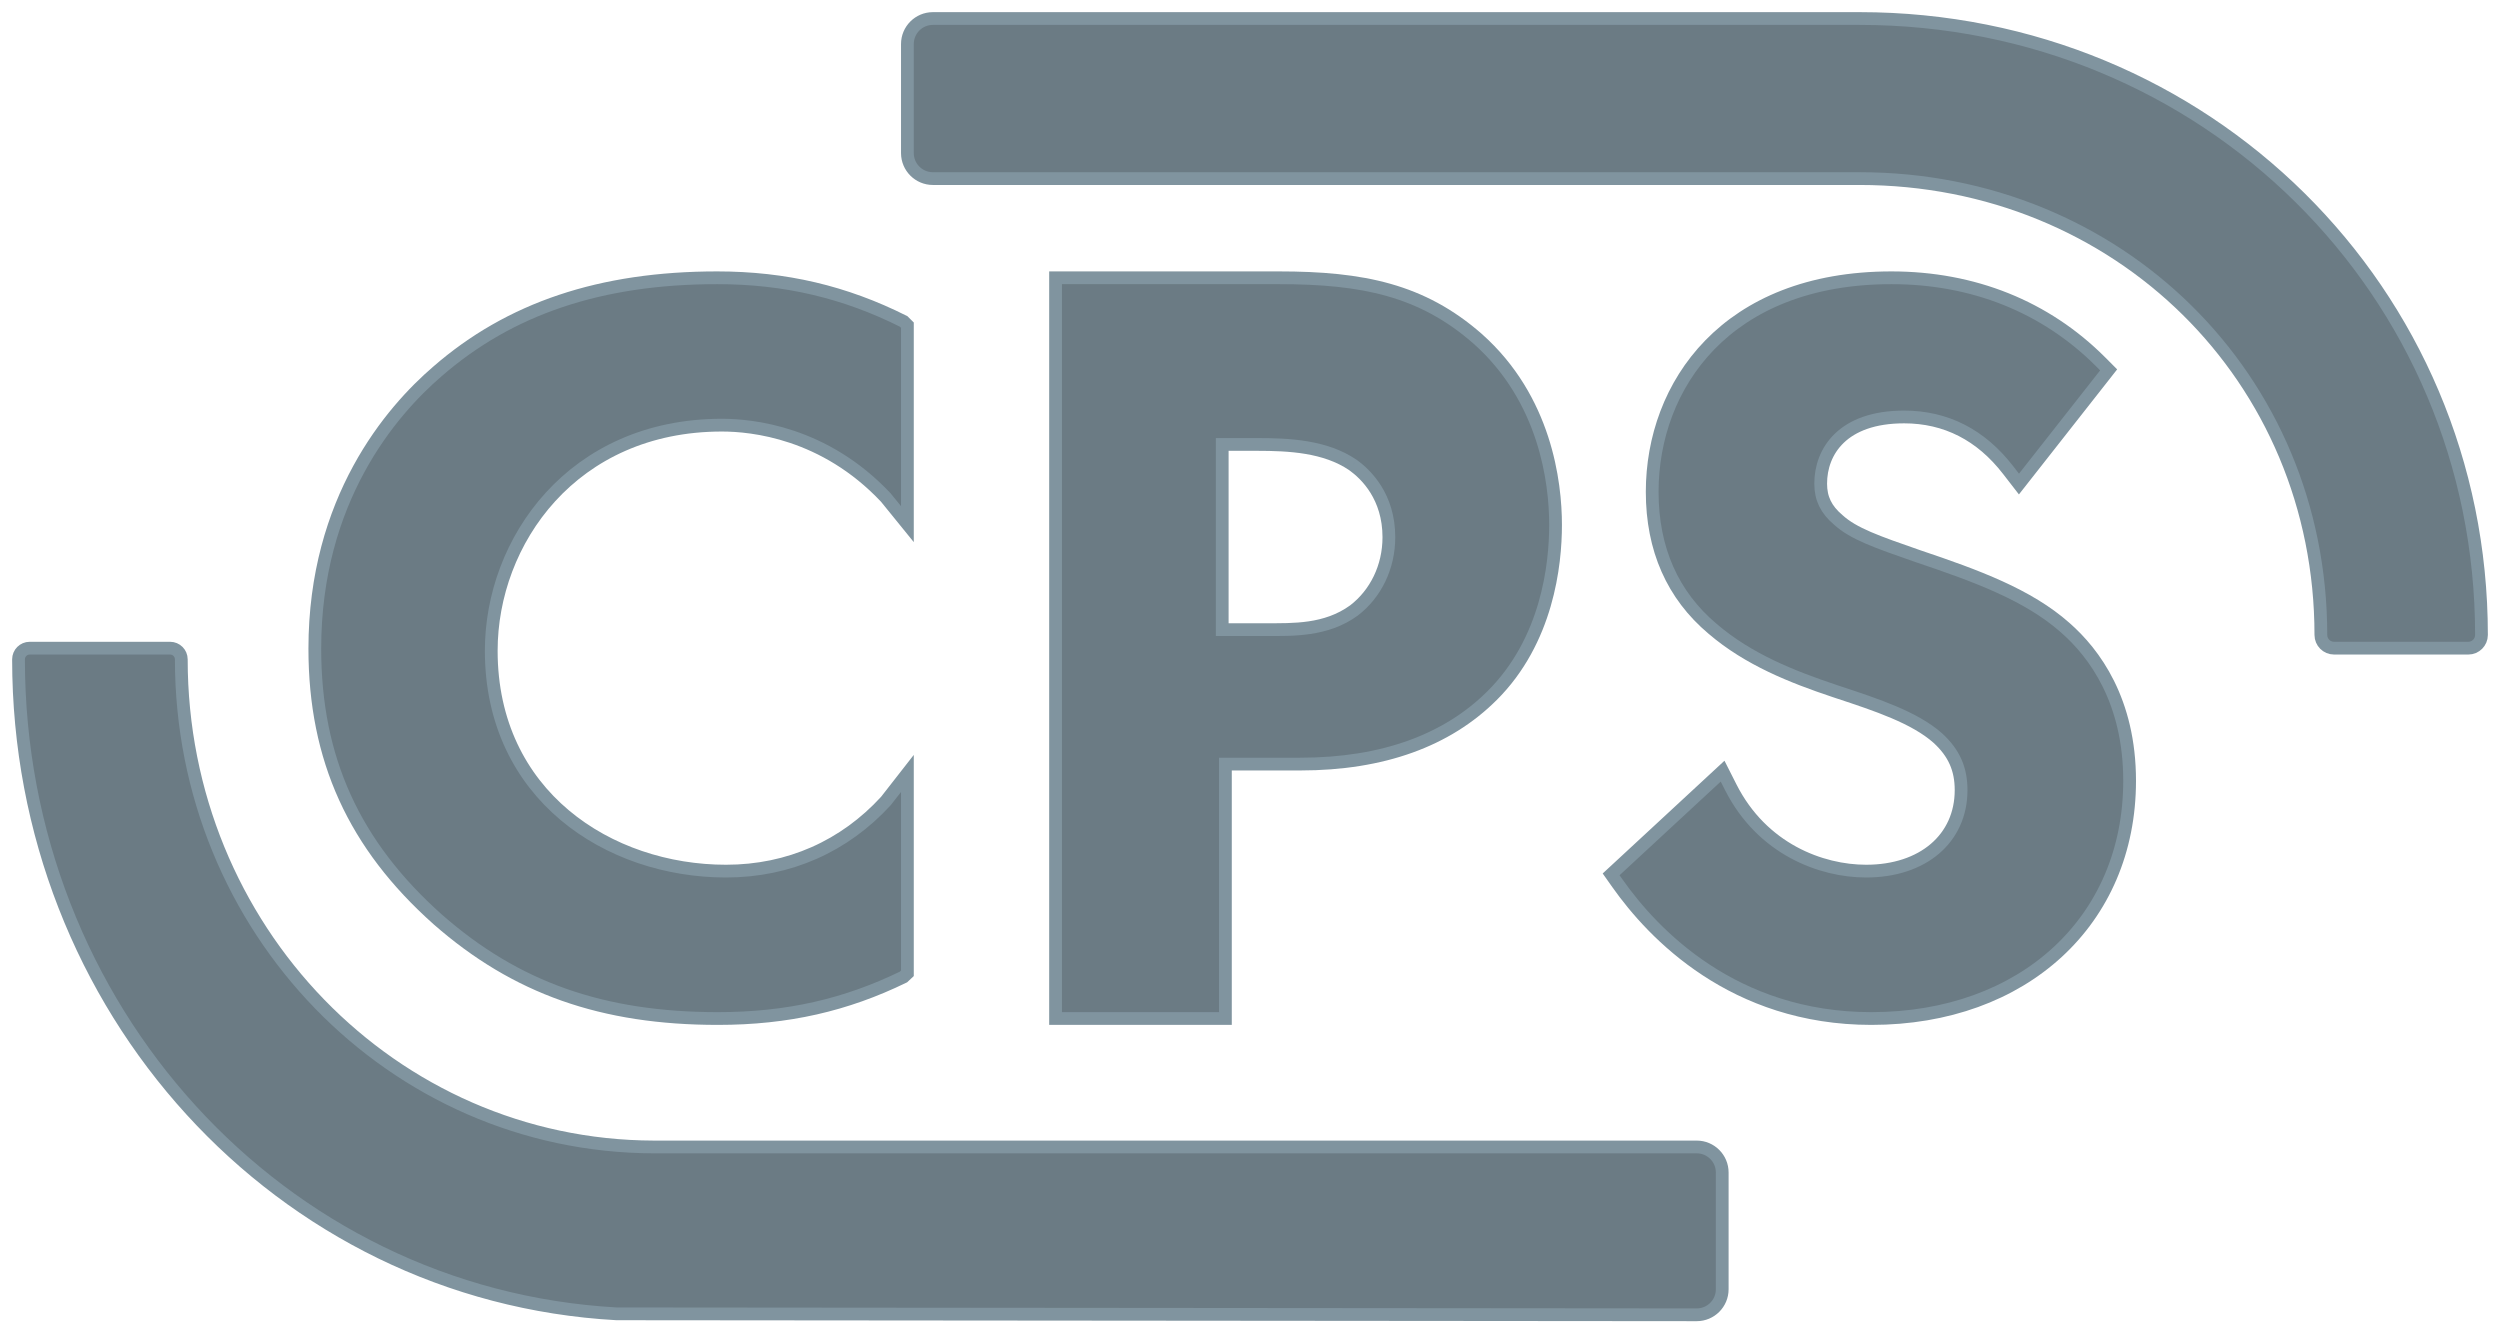
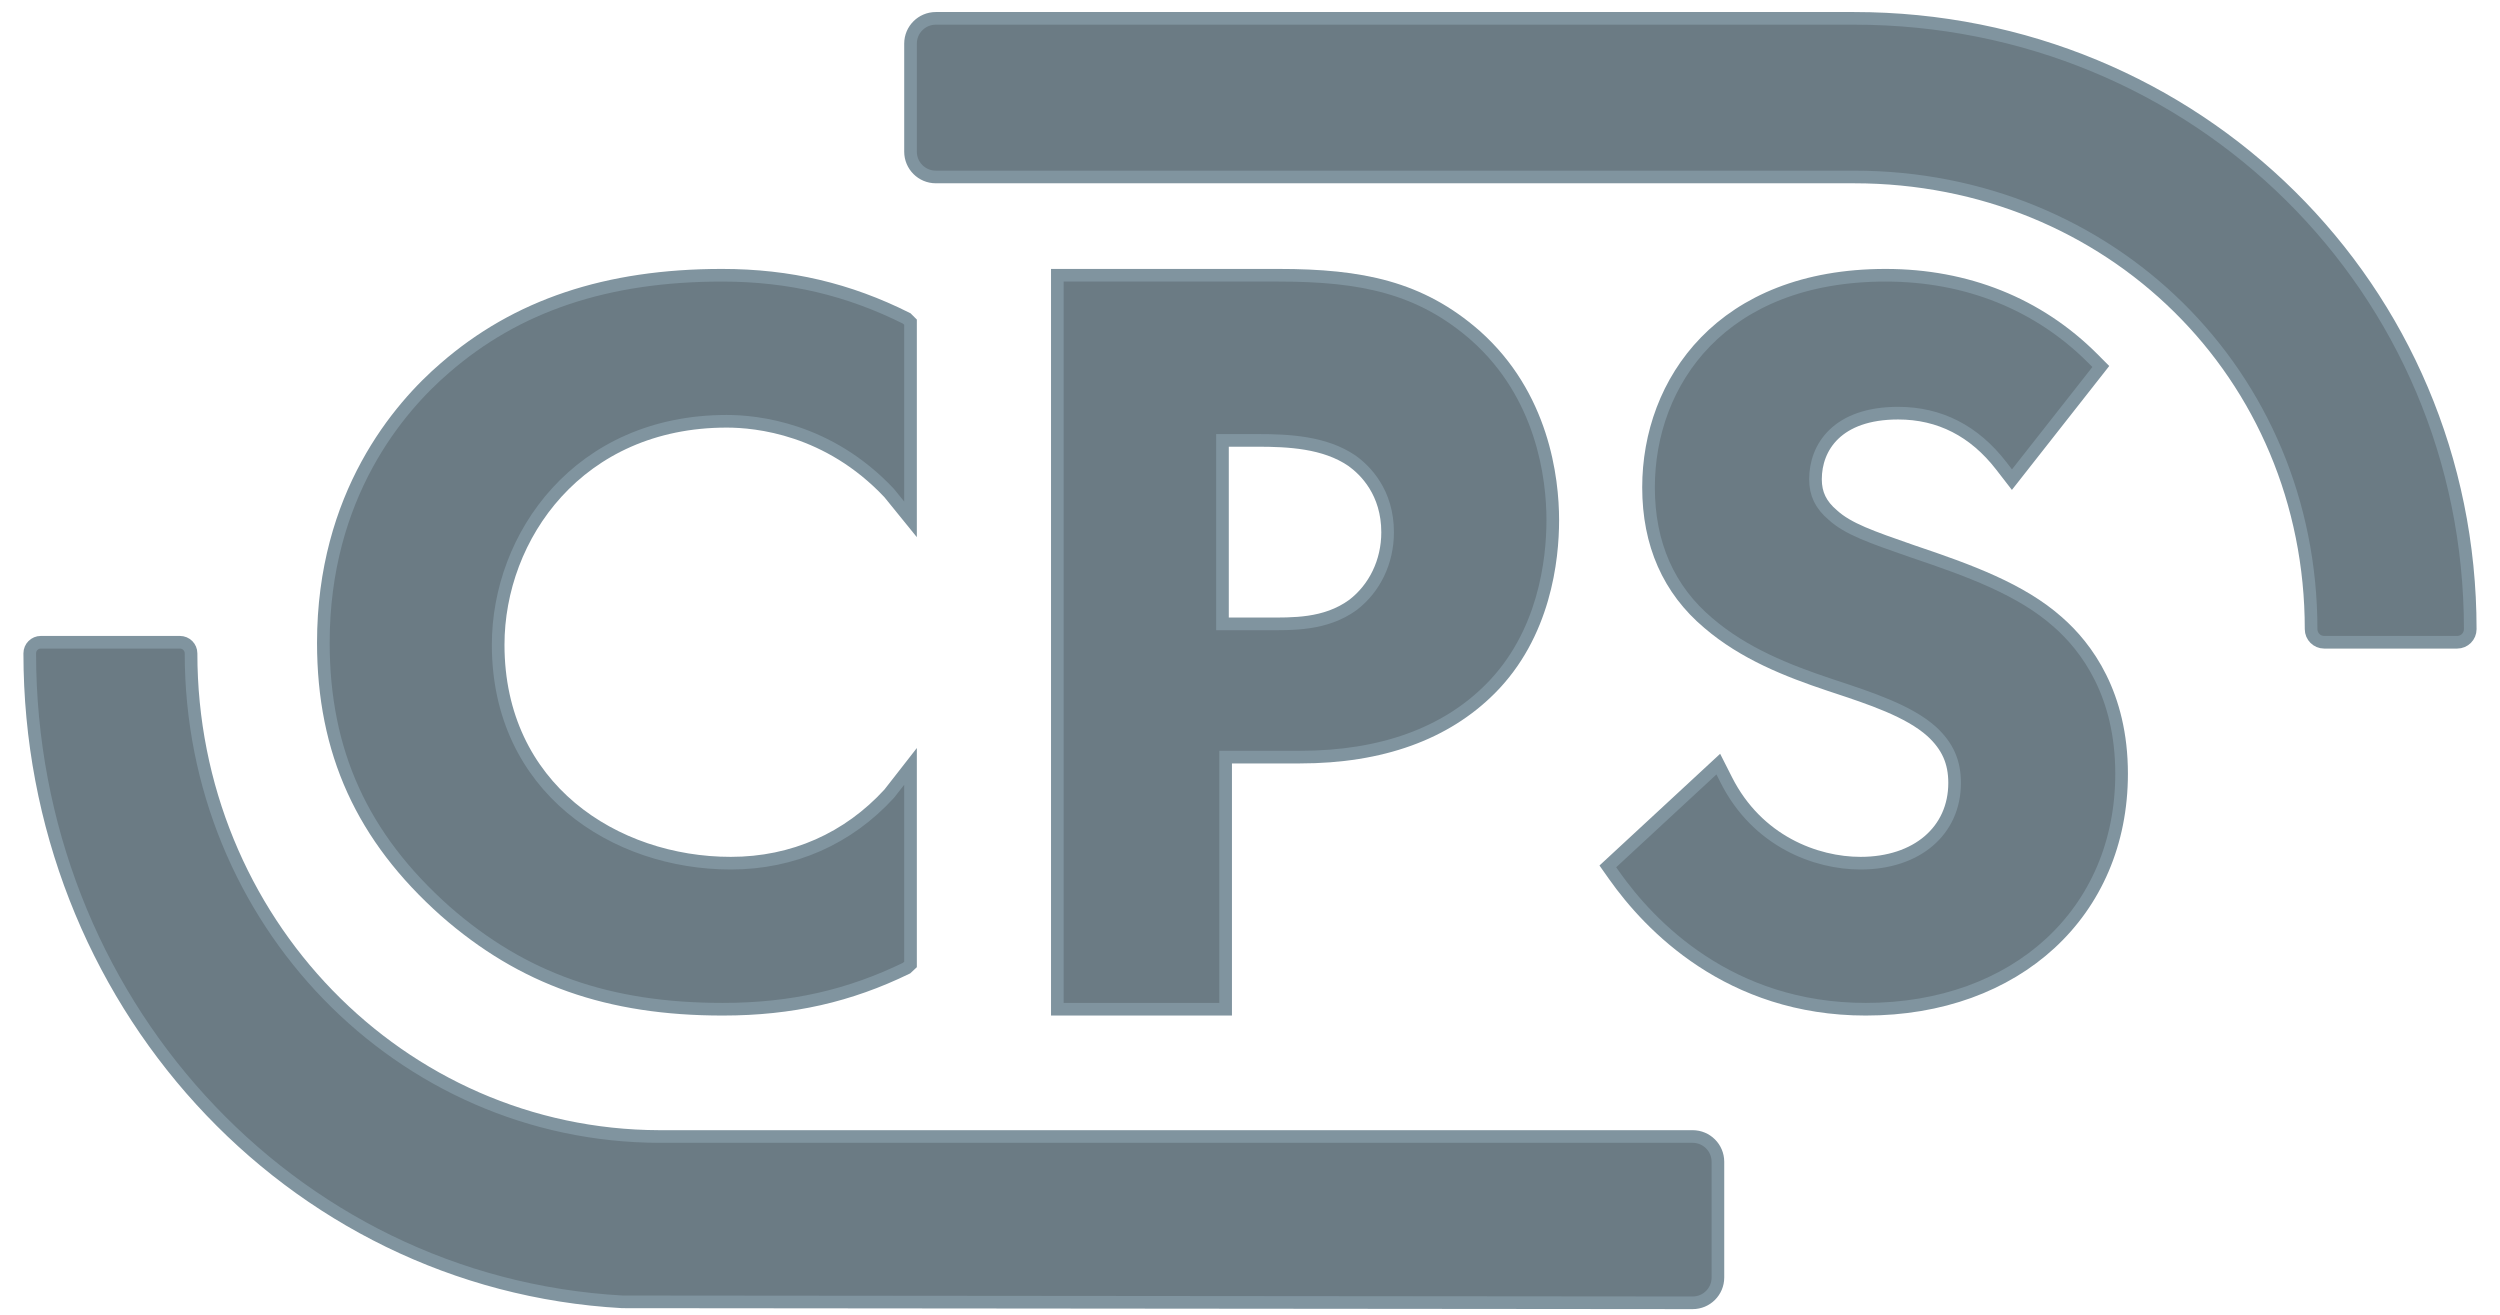
- <svg xmlns="http://www.w3.org/2000/svg" width="98" height="52" viewBox="0 0 98 52" fill="none">
+ <svg xmlns="http://www.w3.org/2000/svg" width="97" height="51" viewBox="0 0 98 52" fill="none">
  <path fill-rule="evenodd" clip-rule="evenodd" d="M36.57 0.726C36.018 0.726 35.57 1.174 35.57 1.726V6.001C35.57 6.553 36.018 7.001 36.57 7.001H72.897C83.024 7.001 90.978 14.798 90.978 24.89C90.978 25.176 91.209 25.408 91.495 25.408H96.757C97.043 25.408 97.274 25.176 97.274 24.89C97.274 11.401 86.432 0.726 72.897 0.726H36.57Z" fill="#6B7B84" stroke="#80949F" stroke-width="0.5" />
  <path fill-rule="evenodd" clip-rule="evenodd" d="M7.107 25.846C7.107 25.604 6.91 25.408 6.668 25.408H1.164C0.922 25.408 0.726 25.604 0.726 25.846C0.726 39.495 10.949 50.765 24.169 51.502L66.51 51.54C67.063 51.541 67.511 51.093 67.511 50.54V45.961C67.511 45.408 67.063 44.961 66.511 44.961H25.626C15.39 44.932 7.107 36.417 7.107 25.846Z" fill="#6B7B84" stroke="#80949F" stroke-width="0.5" />
  <path fill-rule="evenodd" clip-rule="evenodd" d="M28.141 39.926C30.88 39.926 33.161 39.394 35.415 38.299L35.57 38.154V30.319L34.727 31.399C33.105 33.172 30.926 34.148 28.461 34.148C23.869 34.148 19.257 31.18 19.257 25.508C19.257 21.221 22.438 16.666 28.299 16.666C29.469 16.666 32.313 16.942 34.723 19.502L35.57 20.546V12.746L35.422 12.599C33.126 11.448 30.784 10.889 28.113 10.889C23.547 10.889 19.982 12.091 17.144 14.563C15.343 16.111 12.341 19.582 12.341 25.426C12.341 29.747 13.879 33.121 17.167 36.048C20.225 38.73 23.616 39.926 28.141 39.926Z" fill="#6B7B84" />
  <path d="M28.141 39.926C30.88 39.926 33.161 39.394 35.415 38.299L35.57 38.154V30.319L34.727 31.399C33.105 33.172 30.926 34.148 28.461 34.148C23.869 34.148 19.257 31.18 19.257 25.508C19.257 21.221 22.438 16.666 28.299 16.666C29.469 16.666 32.313 16.942 34.723 19.502L35.57 20.546V12.746L35.422 12.599C33.126 11.448 30.784 10.889 28.113 10.889C23.547 10.889 19.982 12.091 17.144 14.563C15.343 16.111 12.341 19.582 12.341 25.426C12.341 29.747 13.879 33.121 17.167 36.048C20.225 38.73 23.616 39.926 28.141 39.926" stroke="#80949F" stroke-width="0.5" />
  <path fill-rule="evenodd" clip-rule="evenodd" d="M47.911 17.422H49.275C50.527 17.422 51.953 17.491 53.033 18.227C53.56 18.603 54.444 19.475 54.444 21.058C54.444 22.228 53.927 23.277 53.073 23.932C51.978 24.727 50.677 24.681 49.631 24.681H47.911V17.422ZM50.977 29.952C54.208 29.952 56.737 29.02 58.494 27.264C60.655 25.107 60.978 22.141 60.978 20.577C60.978 18.904 60.581 15.64 57.921 13.277C55.74 11.367 53.414 10.889 50.132 10.889H41.378V39.926H48.036V29.952H50.977Z" fill="#6B7B84" />
  <path d="M47.911 17.422V17.172H47.661V17.422H47.911ZM53.033 18.227L53.178 18.023L53.173 18.02L53.033 18.227ZM53.073 23.932L53.22 24.134L53.225 24.13L53.073 23.932ZM47.911 24.681H47.661V24.931H47.911V24.681ZM58.494 27.264L58.317 27.087L58.317 27.087L58.494 27.264ZM57.921 13.277L58.087 13.09L58.086 13.089L57.921 13.277ZM41.378 10.889V10.639H41.128V10.889H41.378ZM41.378 39.926H41.128V40.176H41.378V39.926ZM48.036 39.926V40.176H48.286V39.926H48.036ZM48.036 29.952V29.702H47.786V29.952H48.036ZM47.911 17.672H49.275V17.172H47.911V17.672ZM49.275 17.672C50.532 17.672 51.884 17.746 52.892 18.433L53.173 18.02C52.023 17.235 50.521 17.172 49.275 17.172V17.672ZM52.887 18.43C53.375 18.778 54.194 19.583 54.194 21.058H54.694C54.694 19.367 53.745 18.428 53.178 18.023L52.887 18.43ZM54.194 21.058C54.194 22.154 53.711 23.128 52.921 23.734L53.225 24.13C54.144 23.426 54.694 22.302 54.694 21.058H54.194ZM52.926 23.73C51.909 24.468 50.697 24.431 49.631 24.431V24.931C50.656 24.931 52.047 24.985 53.22 24.134L52.926 23.73ZM49.631 24.431H47.911V24.931H49.631V24.431ZM48.161 24.681V17.422H47.661V24.681H48.161ZM50.977 30.202C54.257 30.202 56.856 29.255 58.671 27.44L58.317 27.087C56.619 28.785 54.16 29.702 50.977 29.702V30.202ZM58.671 27.441C60.903 25.213 61.228 22.163 61.228 20.577H60.728C60.728 22.12 60.407 25.002 58.317 27.087L58.671 27.441ZM61.228 20.577C61.228 18.876 60.826 15.524 58.087 13.09L57.755 13.464C60.336 15.757 60.728 18.932 60.728 20.577H61.228ZM58.086 13.089C55.84 11.121 53.441 10.639 50.132 10.639V11.139C53.386 11.139 55.641 11.612 57.756 13.465L58.086 13.089ZM50.132 10.639H41.378V11.139H50.132V10.639ZM41.128 10.889V39.926H41.628V10.889H41.128ZM41.378 40.176H48.036V39.676H41.378V40.176ZM48.286 39.926V29.952H47.786V39.926H48.286ZM48.036 30.202H50.977V29.702H48.036V30.202Z" fill="#80949F" />
  <path fill-rule="evenodd" clip-rule="evenodd" d="M80.953 24.602C79.505 23.32 77.484 22.576 75.191 21.805C73.557 21.236 72.656 20.923 72.056 20.376C71.582 19.974 71.371 19.537 71.371 18.96C71.371 17.696 72.23 16.345 74.641 16.345C76.28 16.345 77.652 17.046 78.719 18.427L79.143 18.975L82.659 14.499L82.339 14.178C80.188 12.026 77.355 10.889 74.144 10.889C67.665 10.889 64.766 15.104 64.766 19.281C64.766 21.522 65.565 23.33 67.136 24.651C68.543 25.857 70.259 26.533 71.905 27.084L72.091 27.146C73.553 27.629 75.064 28.129 75.967 28.937C76.595 29.514 76.875 30.141 76.875 30.971C76.875 32.871 75.379 34.148 73.152 34.148C71.391 34.148 69.073 33.285 67.847 30.863L67.526 30.229L63.156 34.275L63.413 34.639C64.808 36.614 67.954 39.926 73.359 39.926C79.319 39.926 83.481 36.095 83.481 30.609C83.481 27.471 82.105 25.609 80.953 24.602Z" fill="#6B7B84" />
  <path d="M80.953 24.602C79.505 23.32 77.484 22.576 75.191 21.805C73.557 21.236 72.656 20.923 72.056 20.376C71.582 19.974 71.371 19.537 71.371 18.96C71.371 17.696 72.23 16.345 74.641 16.345C76.28 16.345 77.652 17.046 78.719 18.427L79.143 18.975L82.659 14.499L82.339 14.178C80.188 12.026 77.355 10.889 74.144 10.889C67.665 10.889 64.766 15.104 64.766 19.281C64.766 21.522 65.565 23.33 67.136 24.651C68.543 25.857 70.259 26.533 71.905 27.084L72.091 27.146C73.553 27.629 75.064 28.129 75.967 28.937C76.595 29.514 76.875 30.141 76.875 30.971C76.875 32.871 75.379 34.148 73.152 34.148C71.391 34.148 69.073 33.285 67.847 30.863L67.526 30.229L63.156 34.275L63.413 34.639C64.808 36.614 67.954 39.926 73.359 39.926C79.319 39.926 83.481 36.095 83.481 30.609C83.481 27.471 82.105 25.609 80.953 24.602" stroke="#80949F" stroke-width="0.5" />
</svg>
